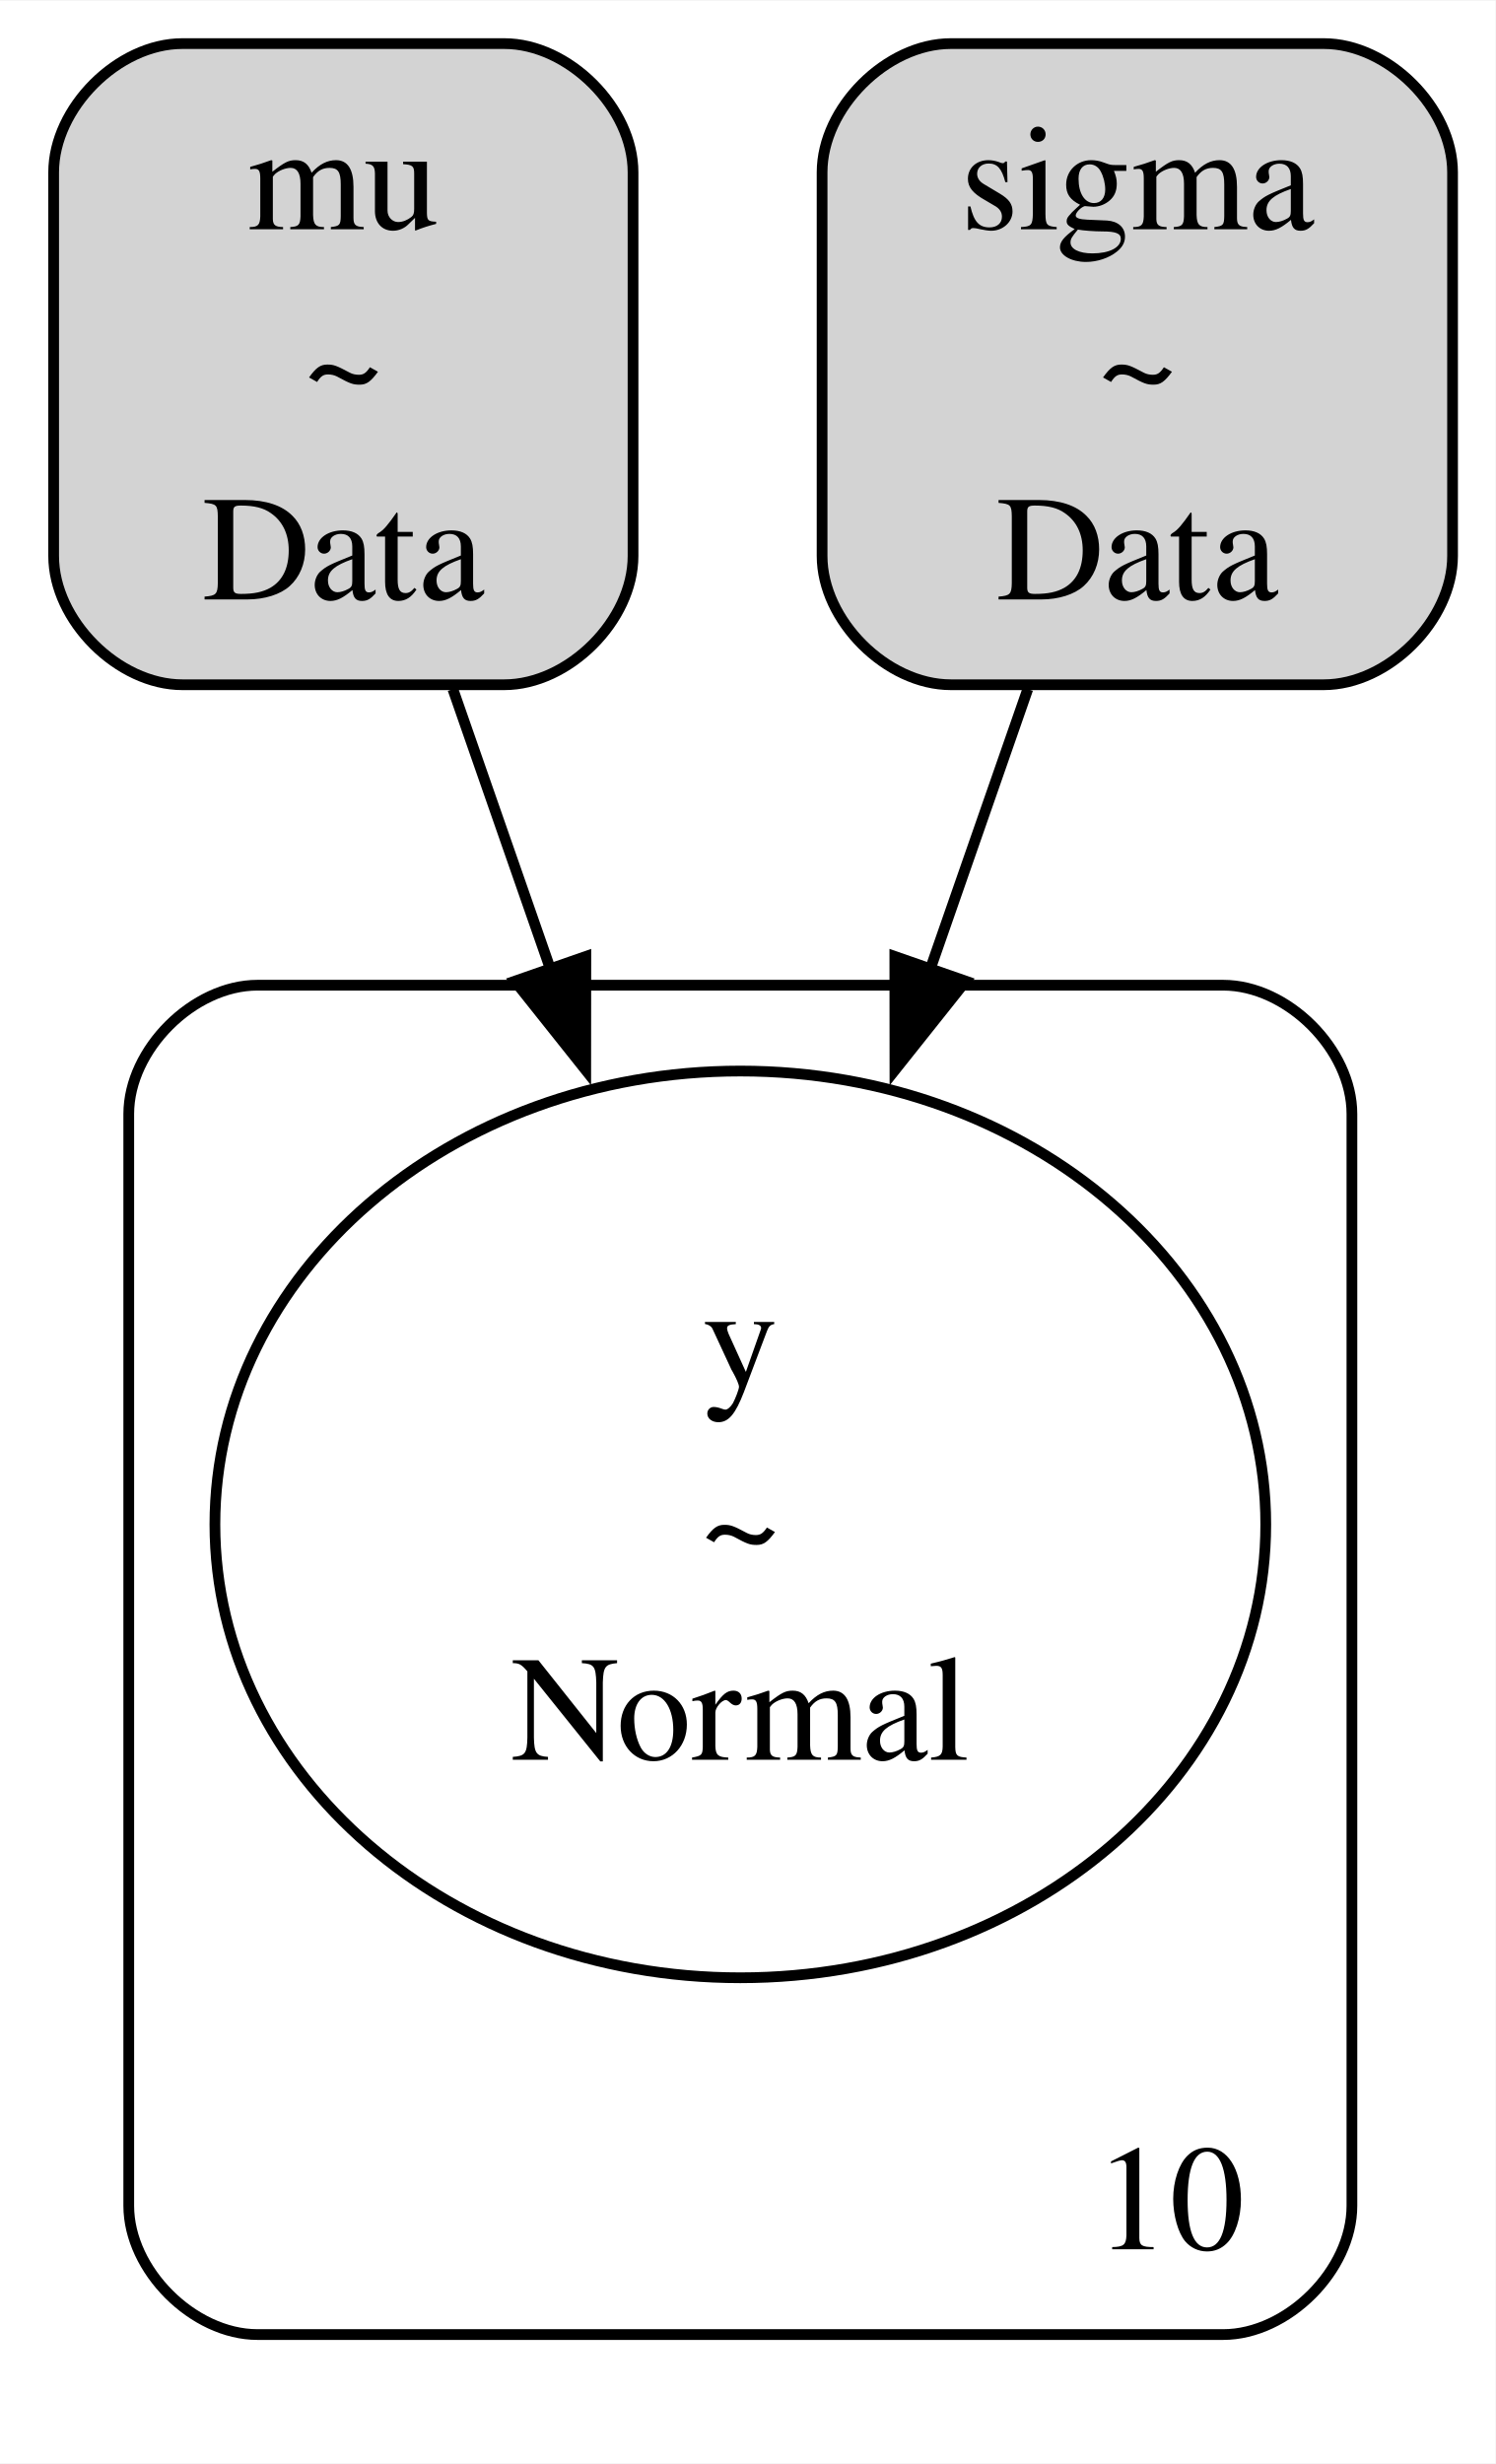
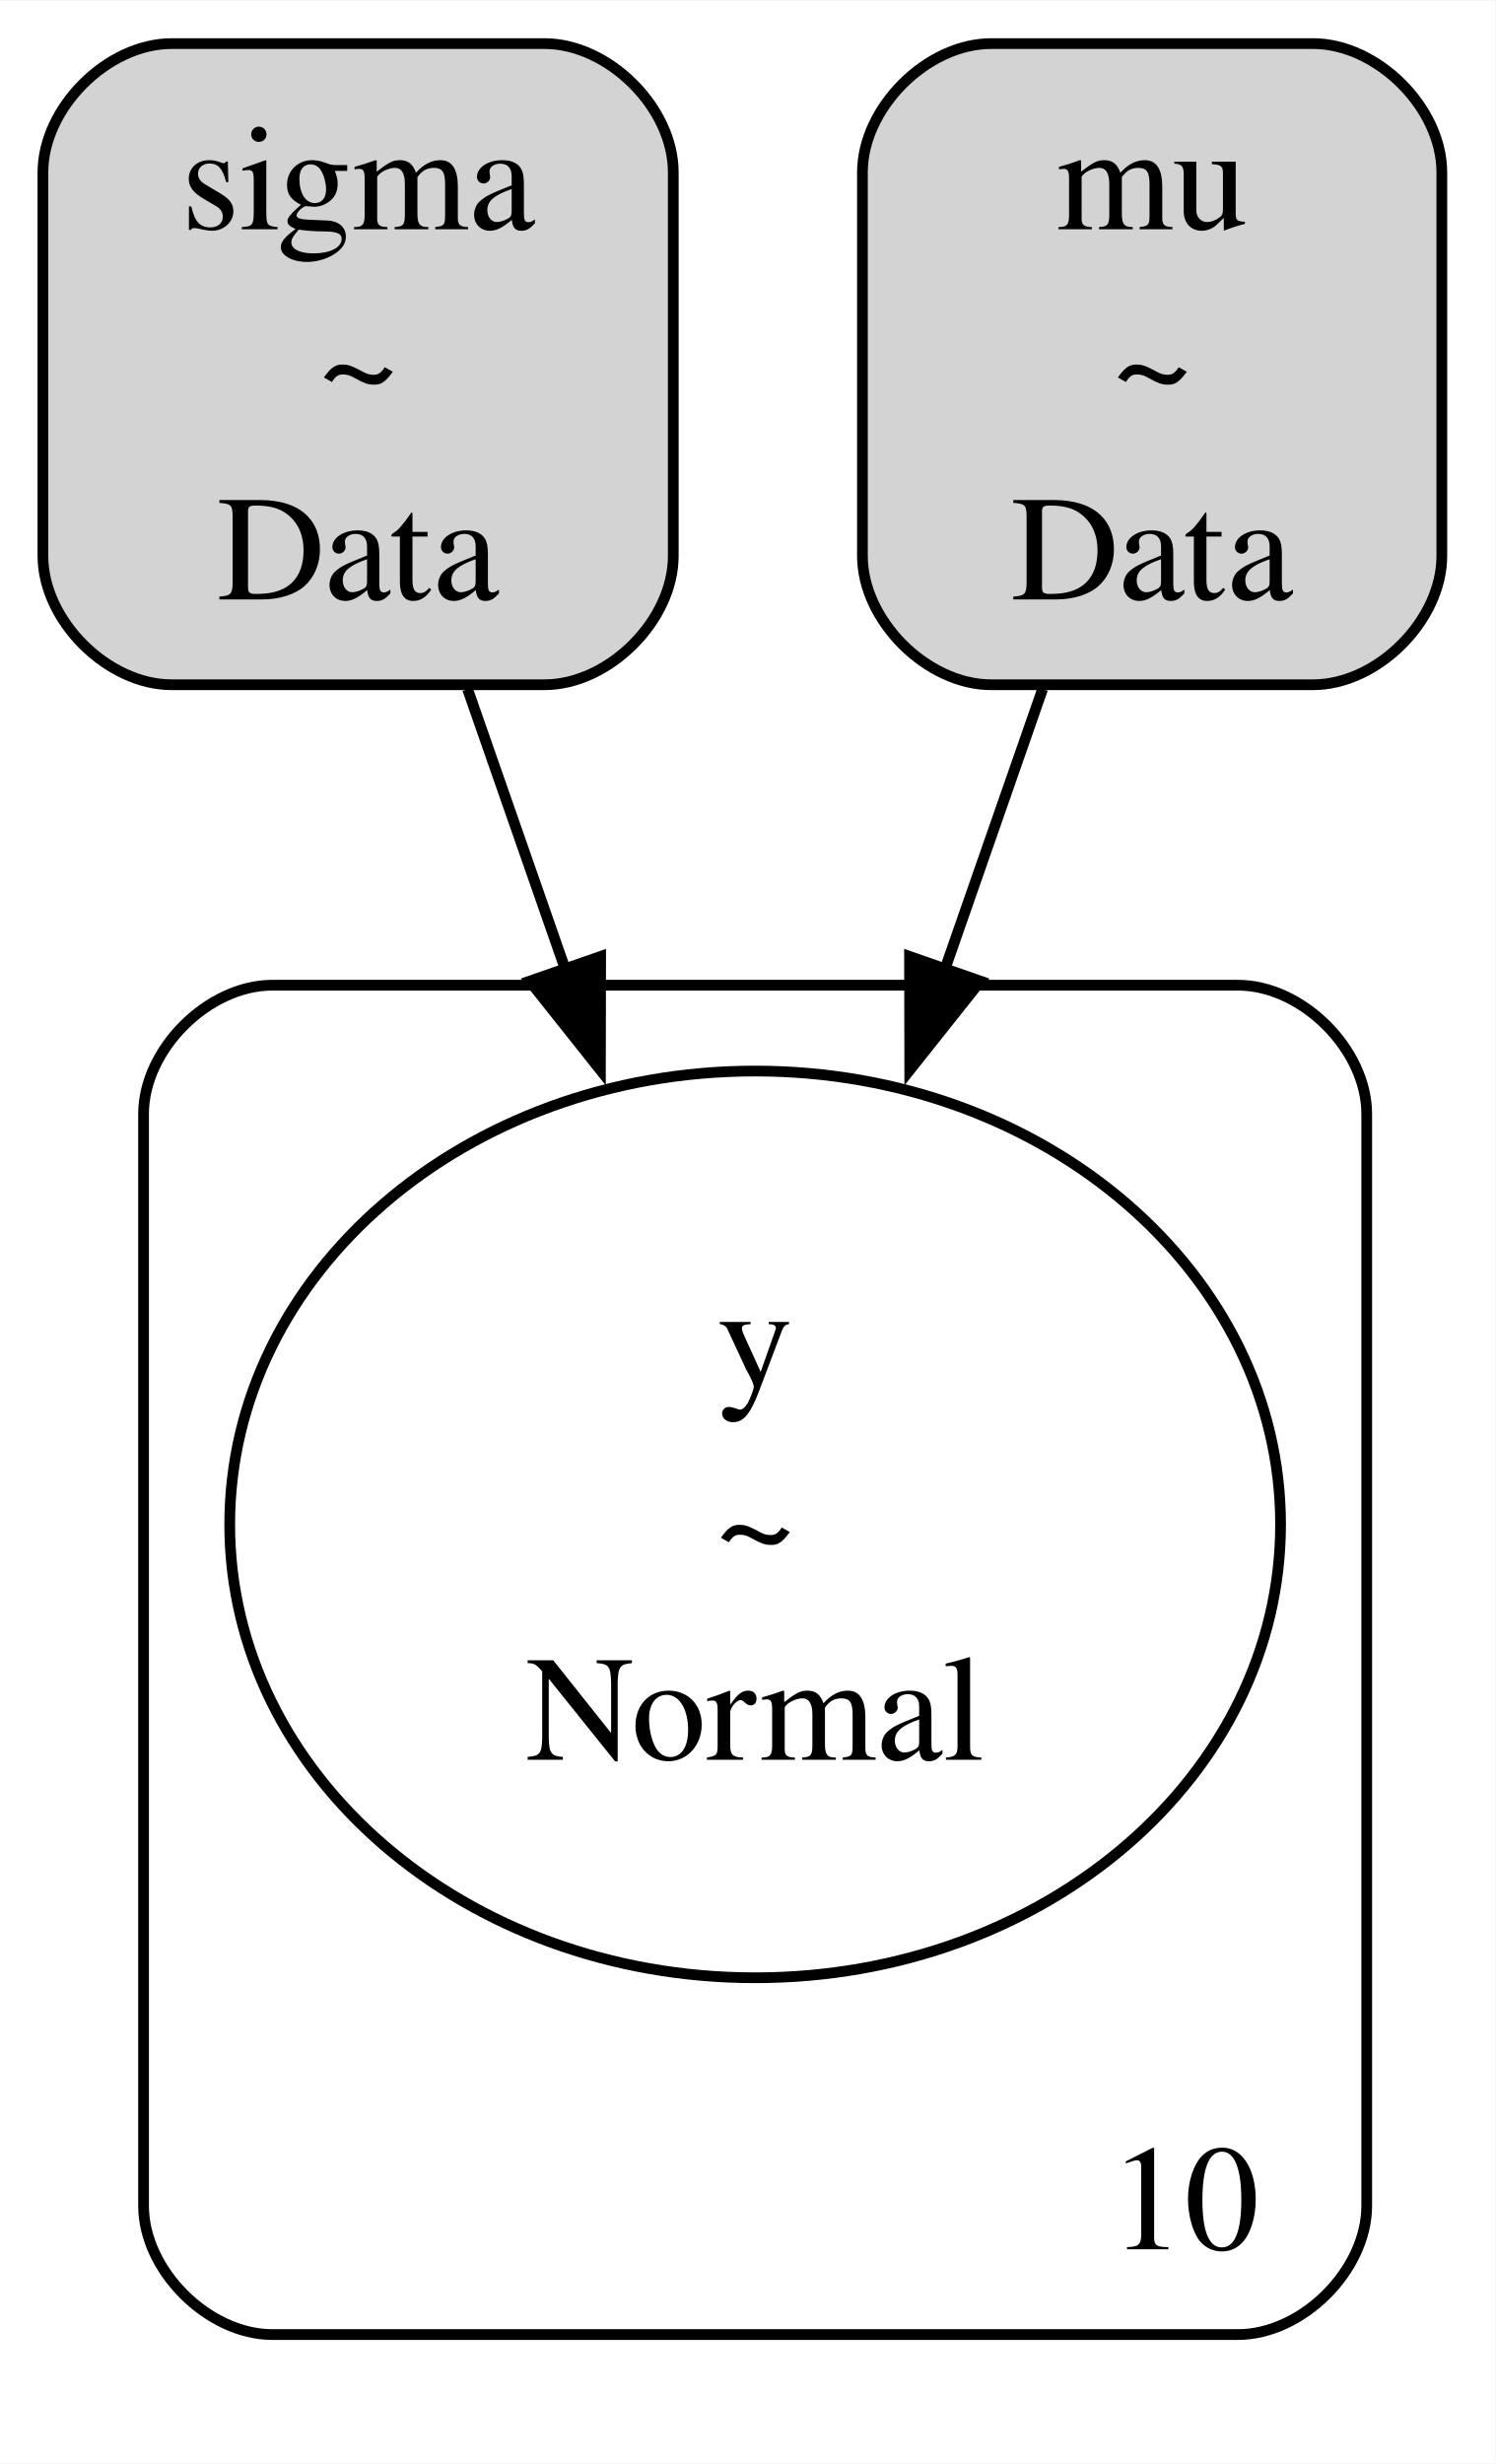
<svg xmlns="http://www.w3.org/2000/svg" width="139pt" height="229pt" viewBox="0.00 0.00 139.38 229.50">
  <g id="graph0" class="graph" transform="scale(1 1) rotate(0) translate(4 225.5)">
    <polygon fill="white" stroke="none" points="-4,4 -4,-225.5 135.38,-225.5 135.38,4 -4,4" />
    <g id="clust1" class="cluster">
-       <path fill="none" stroke="black" d="M20,-8C20,-8 110,-8 110,-8 116,-8 122,-14 122,-20 122,-20 122,-121.75 122,-121.75 122,-127.75 116,-133.75 110,-133.75 110,-133.75 20,-133.75 20,-133.75 14,-133.75 8,-127.75 8,-121.75 8,-121.75 8,-20 8,-20 8,-14 14,-8 20,-8" />
-       <text text-anchor="middle" x="105" y="-15.95" font-family="Times,serif" font-size="14.00">10</text>
+       <path fill="none" stroke="black" d="M21.38,-8C21.38,-8 111.38,-8 111.38,-8 117.38,-8 123.38,-14 123.38,-20 123.38,-20 123.38,-121.75 123.38,-121.75 123.38,-127.75 117.38,-133.75 111.38,-133.75 111.38,-133.75 21.38,-133.75 21.38,-133.75 15.38,-133.75 9.38,-127.75 9.38,-121.75 9.38,-121.75 9.38,-20 9.38,-20 9.38,-14 15.38,-8 21.38,-8" />
+       <text text-anchor="middle" x="106.38" y="-15.95" font-family="Times,serif" font-size="14.00">10</text>
    </g>
    <g id="node1" class="node">
-       <path fill="lightgrey" stroke="black" d="M43,-221.5C43,-221.5 13,-221.5 13,-221.5 7,-221.5 1,-215.5 1,-209.5 1,-209.5 1,-173.75 1,-173.75 1,-167.75 7,-161.75 13,-161.75 13,-161.75 43,-161.75 43,-161.75 49,-161.75 55,-167.75 55,-173.75 55,-173.75 55,-209.5 55,-209.5 55,-215.5 49,-221.5 43,-221.5" />
-       <text text-anchor="middle" x="28" y="-204.2" font-family="Times,serif" font-size="14.00">mu</text>
-       <text text-anchor="middle" x="28" y="-186.95" font-family="Times,serif" font-size="14.00">~</text>
-       <text text-anchor="middle" x="28" y="-169.7" font-family="Times,serif" font-size="14.00">Data</text>
+       <path fill="lightgrey" stroke="black" d="M46.75,-221.5C46.75,-221.5 12,-221.5 12,-221.5 6,-221.5 0,-215.5 0,-209.5 0,-209.5 0,-173.75 0,-173.75 0,-167.75 6,-161.75 12,-161.75 12,-161.75 46.75,-161.75 46.75,-161.75 52.75,-161.75 58.75,-167.75 58.75,-173.75 58.75,-173.75 58.75,-209.5 58.75,-209.5 58.75,-215.5 52.75,-221.5 46.75,-221.5" />
+       <text text-anchor="middle" x="29.38" y="-204.2" font-family="Times,serif" font-size="14.00">sigma</text>
+       <text text-anchor="middle" x="29.38" y="-186.95" font-family="Times,serif" font-size="14.00">~</text>
+       <text text-anchor="middle" x="29.38" y="-169.7" font-family="Times,serif" font-size="14.00">Data</text>
    </g>
    <g id="node3" class="node">
-       <ellipse fill="none" stroke="black" cx="65" cy="-83.5" rx="48.97" ry="42.25" />
-       <text text-anchor="middle" x="65" y="-96.07" font-family="Times,serif" font-size="14.00">y</text>
-       <text text-anchor="middle" x="65" y="-78.82" font-family="Times,serif" font-size="14.00">~</text>
-       <text text-anchor="middle" x="65" y="-61.57" font-family="Times,serif" font-size="14.00">Normal</text>
+       <ellipse fill="none" stroke="black" cx="66.38" cy="-83.5" rx="48.97" ry="42.25" />
+       <text text-anchor="middle" x="66.38" y="-96.07" font-family="Times,serif" font-size="14.00">y</text>
+       <text text-anchor="middle" x="66.38" y="-78.82" font-family="Times,serif" font-size="14.00">~</text>
+       <text text-anchor="middle" x="66.38" y="-61.57" font-family="Times,serif" font-size="14.00">Normal</text>
    </g>
    <g id="edge1" class="edge">
-       <path fill="none" stroke="black" d="M38.21,-161.34C41.04,-153.23 44.19,-144.18 47.31,-135.22" />
-       <polygon fill="black" stroke="black" points="50.6,-136.43 50.59,-125.84 43.99,-134.13 50.6,-136.43" />
+       <path fill="none" stroke="black" d="M39.58,-161.34C42.41,-153.23 45.57,-144.18 48.69,-135.22" />
+       <polygon fill="black" stroke="black" points="51.98,-136.43 51.96,-125.84 45.37,-134.13 51.98,-136.43" />
    </g>
    <g id="node2" class="node">
-       <path fill="lightgrey" stroke="black" d="M119.38,-221.5C119.38,-221.5 84.62,-221.5 84.62,-221.5 78.62,-221.5 72.62,-215.5 72.62,-209.5 72.62,-209.5 72.62,-173.75 72.62,-173.75 72.62,-167.75 78.62,-161.75 84.62,-161.75 84.62,-161.75 119.38,-161.75 119.38,-161.75 125.38,-161.75 131.38,-167.75 131.38,-173.75 131.38,-173.75 131.38,-209.5 131.38,-209.5 131.38,-215.5 125.38,-221.5 119.38,-221.5" />
-       <text text-anchor="middle" x="102" y="-204.2" font-family="Times,serif" font-size="14.00">sigma</text>
-       <text text-anchor="middle" x="102" y="-186.95" font-family="Times,serif" font-size="14.00">~</text>
-       <text text-anchor="middle" x="102" y="-169.7" font-family="Times,serif" font-size="14.00">Data</text>
+       <path fill="lightgrey" stroke="black" d="M118.38,-221.5C118.38,-221.5 88.38,-221.5 88.38,-221.5 82.38,-221.5 76.38,-215.5 76.38,-209.5 76.38,-209.5 76.38,-173.75 76.38,-173.75 76.38,-167.75 82.38,-161.75 88.38,-161.75 88.38,-161.75 118.38,-161.75 118.38,-161.75 124.38,-161.75 130.38,-167.75 130.38,-173.75 130.38,-173.75 130.38,-209.5 130.38,-209.5 130.38,-215.5 124.38,-221.5 118.38,-221.5" />
+       <text text-anchor="middle" x="103.38" y="-204.2" font-family="Times,serif" font-size="14.00">mu</text>
+       <text text-anchor="middle" x="103.38" y="-186.95" font-family="Times,serif" font-size="14.00">~</text>
+       <text text-anchor="middle" x="103.38" y="-169.7" font-family="Times,serif" font-size="14.00">Data</text>
    </g>
    <g id="edge2" class="edge">
-       <path fill="none" stroke="black" d="M91.79,-161.34C88.96,-153.23 85.81,-144.18 82.69,-135.22" />
-       <polygon fill="black" stroke="black" points="86.01,-134.13 79.41,-125.84 79.4,-136.43 86.01,-134.13" />
+       <path fill="none" stroke="black" d="M93.17,-161.34C90.34,-153.23 87.18,-144.18 84.06,-135.22" />
+       <polygon fill="black" stroke="black" points="87.38,-134.13 80.79,-125.84 80.77,-136.43 87.38,-134.13" />
    </g>
  </g>
</svg>
